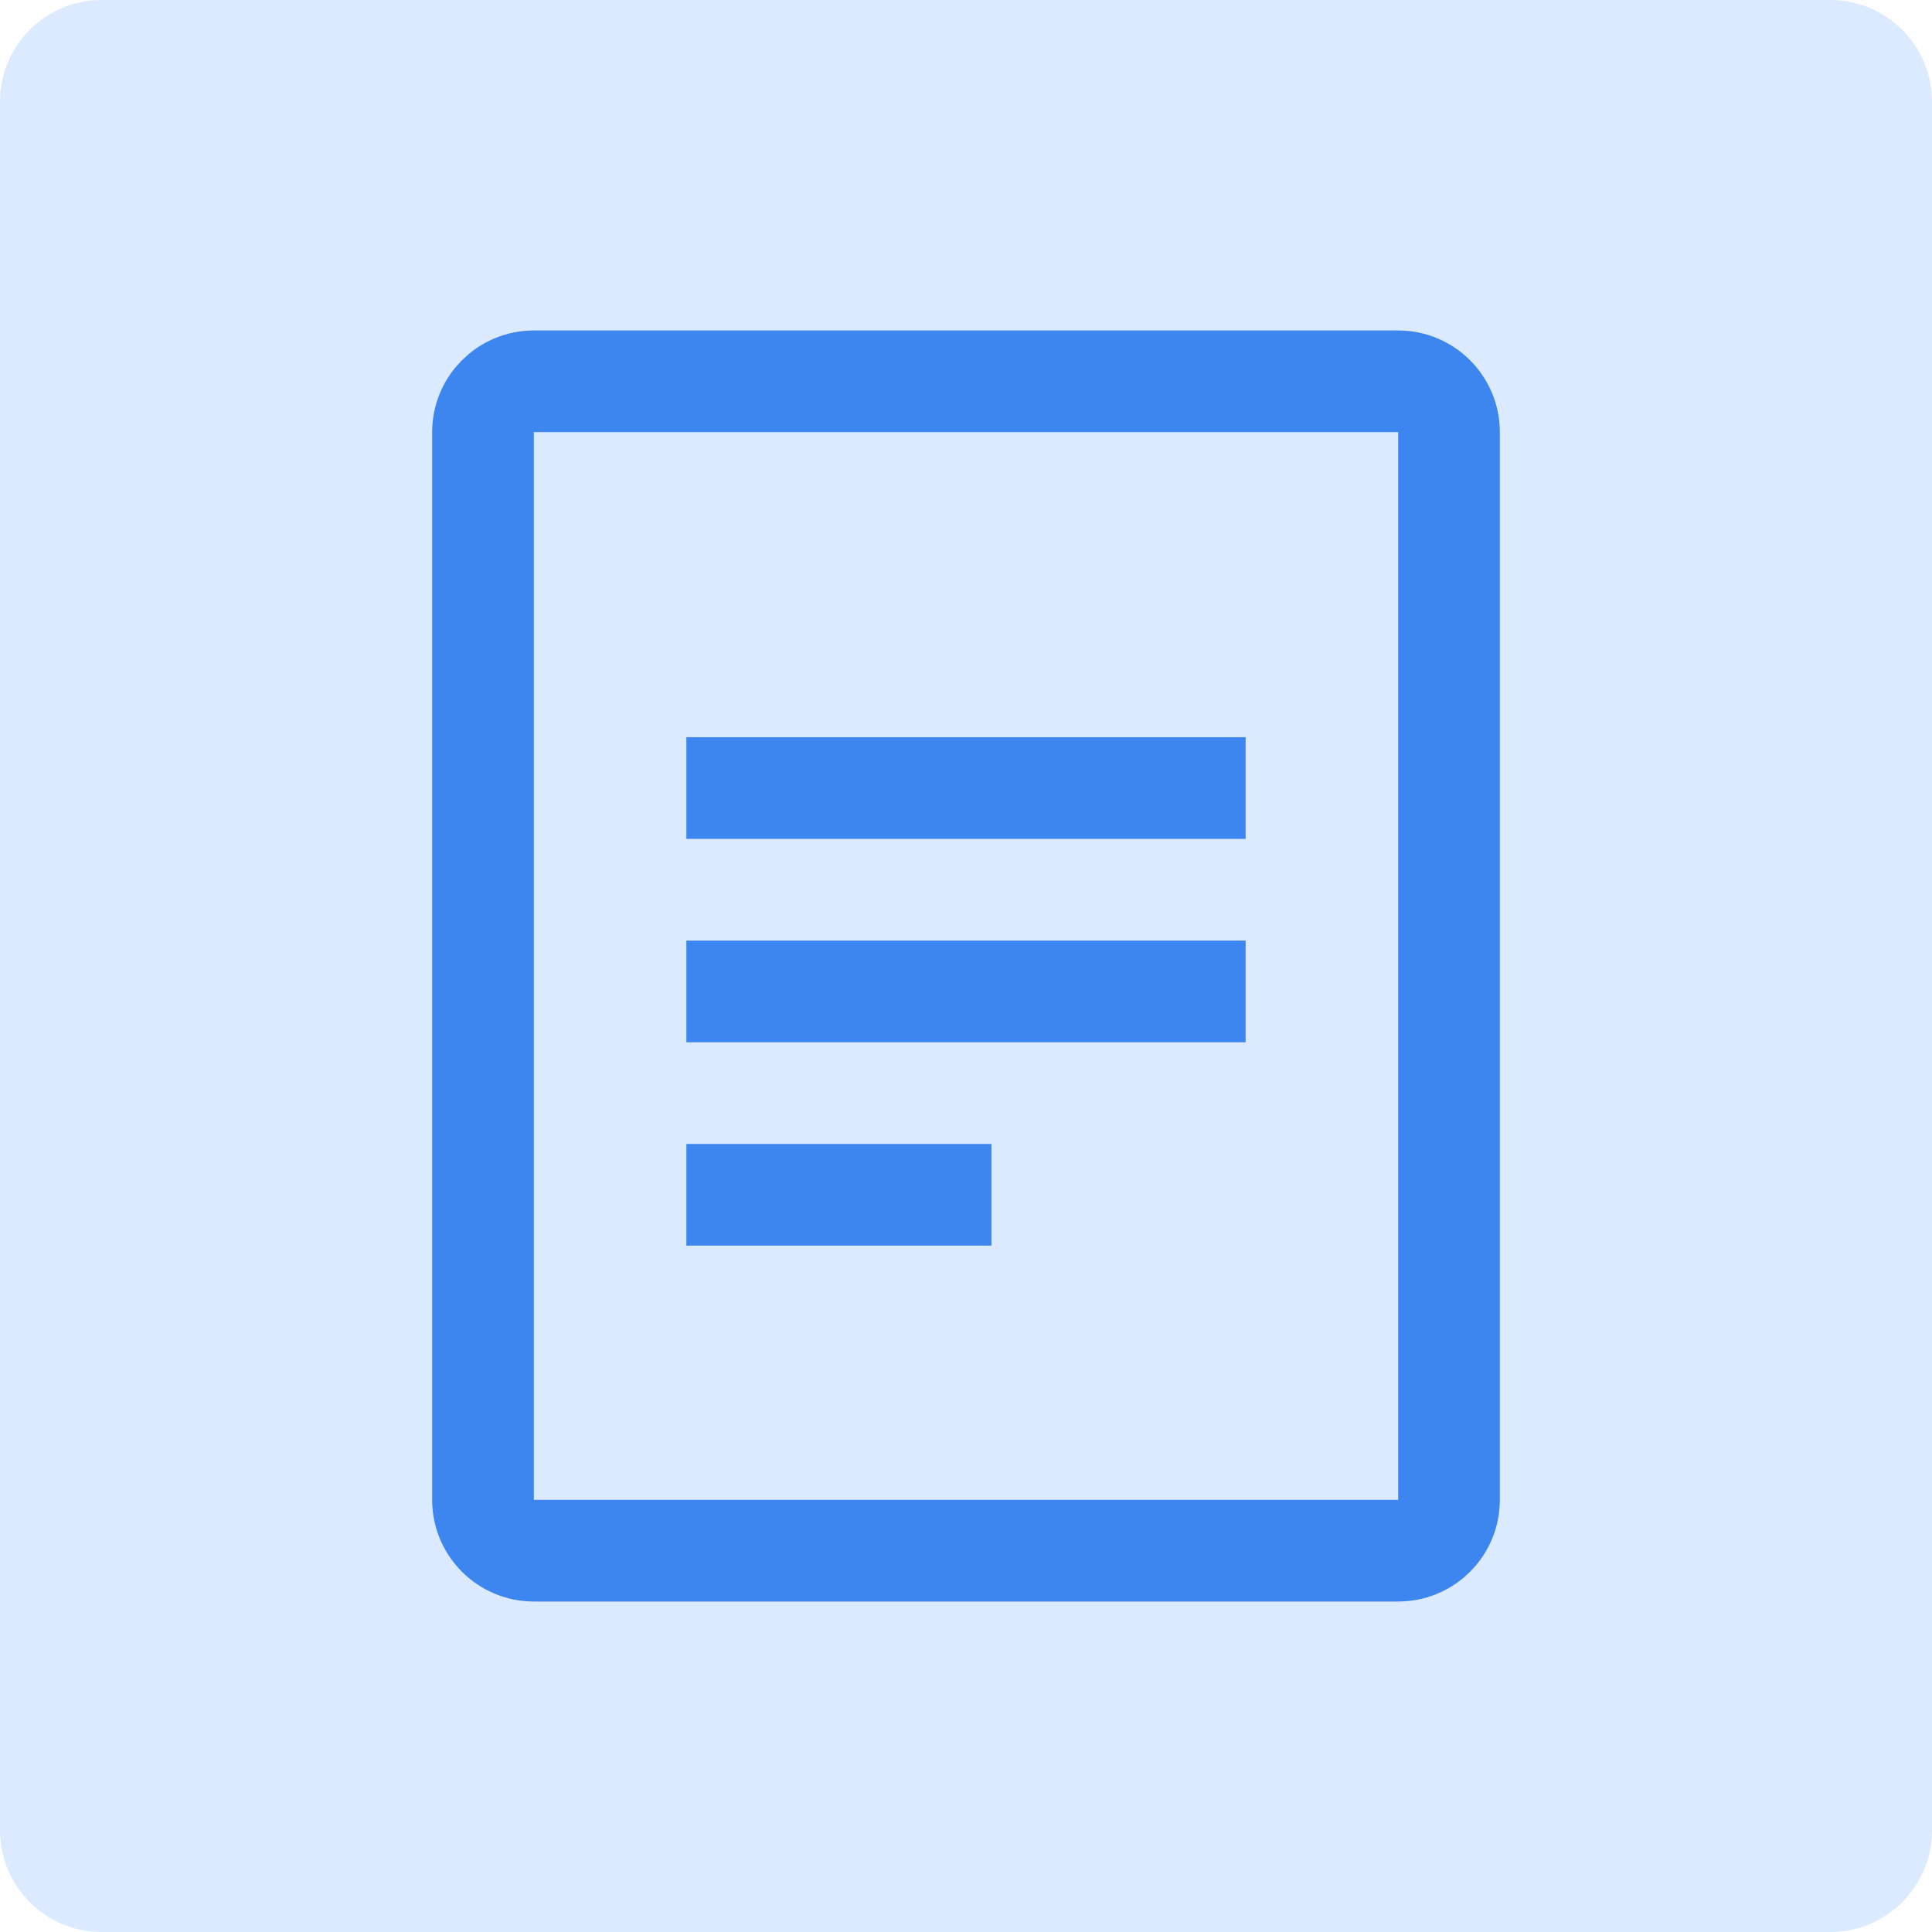
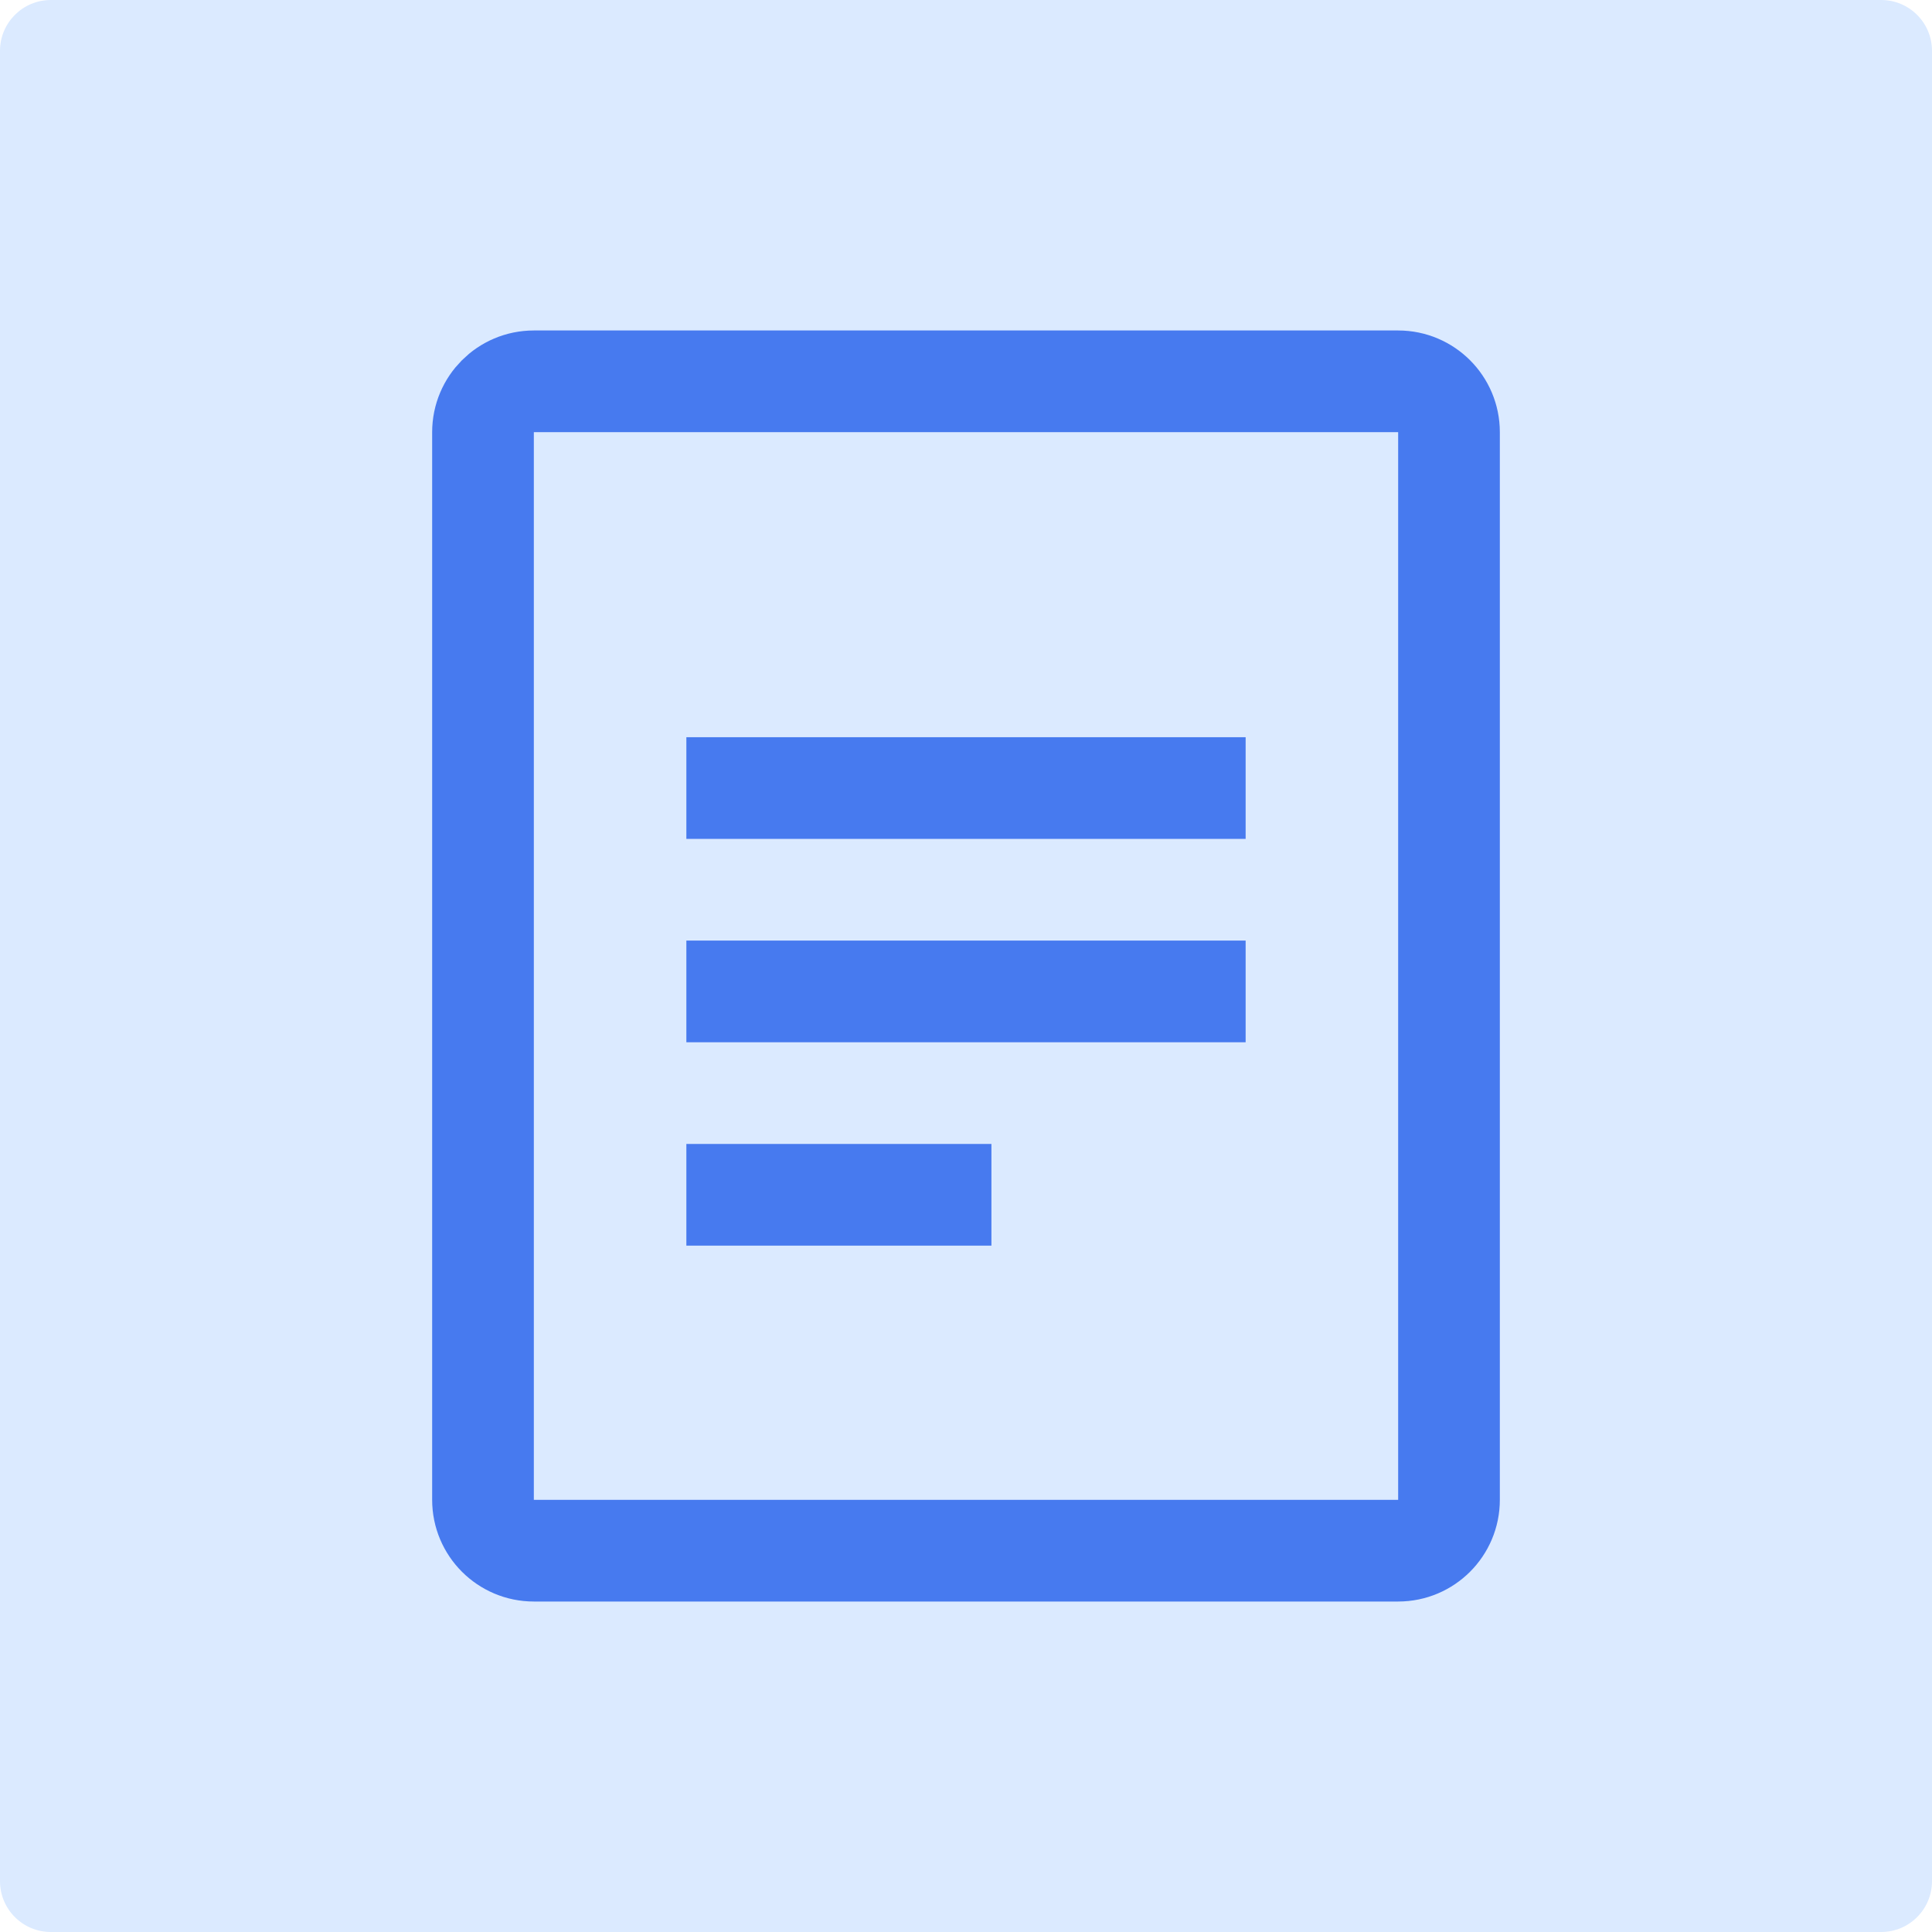
<svg xmlns="http://www.w3.org/2000/svg" width="76px" height="76px" viewBox="0 0 76 76" version="1.1">
-   <g id="运单管理" stroke="none" stroke-width="1" fill="none" fill-rule="evenodd">
-     <g id="3.运单管理/详情抽屉备份-2" transform="translate(-295, -160)">
-       <g id="说明标签" transform="translate(271, 144)">
+   <g id="颜色优化" stroke="none" stroke-width="1" fill="none" fill-rule="evenodd">
+     <g id="1.运单管理" transform="translate(-256, -144)">
+       <g id="说明标签" transform="translate(232, 128)">
        <g id="icon" transform="translate(24, 16)">
-           <rect id="矩形" fill="#DBEAFF" x="0" y="0" width="76" height="76" rx="4" />
+           <rect id="矩形" fill="#DBEAFF" x="0" y="0" width="76" height="76" rx="2" />
          <g id="编组-2" transform="translate(17, 13)">
-             <rect id="矩形" stroke="#3D86EF" stroke-width="4" x="2" y="2" width="38" height="46" rx="2" />
-             <rect id="矩形" fill="#3D86EF" x="10" y="16" width="22" height="4" />
-             <rect id="矩形备份-3" fill="#3D86EF" x="10" y="24" width="22" height="4" />
-             <rect id="矩形备份-4" fill="#3D86EF" x="10" y="32" width="12" height="4" />
+             <rect id="矩形" stroke="#477AEF" stroke-width="4" x="2" y="2" width="38" height="46" rx="2" />
+             <rect id="矩形" fill="#477AEF" x="10" y="16" width="22" height="4" />
+             <rect id="矩形备份-3" fill="#477AEF" x="10" y="24" width="22" height="4" />
+             <rect id="矩形备份-4" fill="#477AEF" x="10" y="32" width="12" height="4" />
          </g>
        </g>
      </g>
    </g>
  </g>
</svg>
